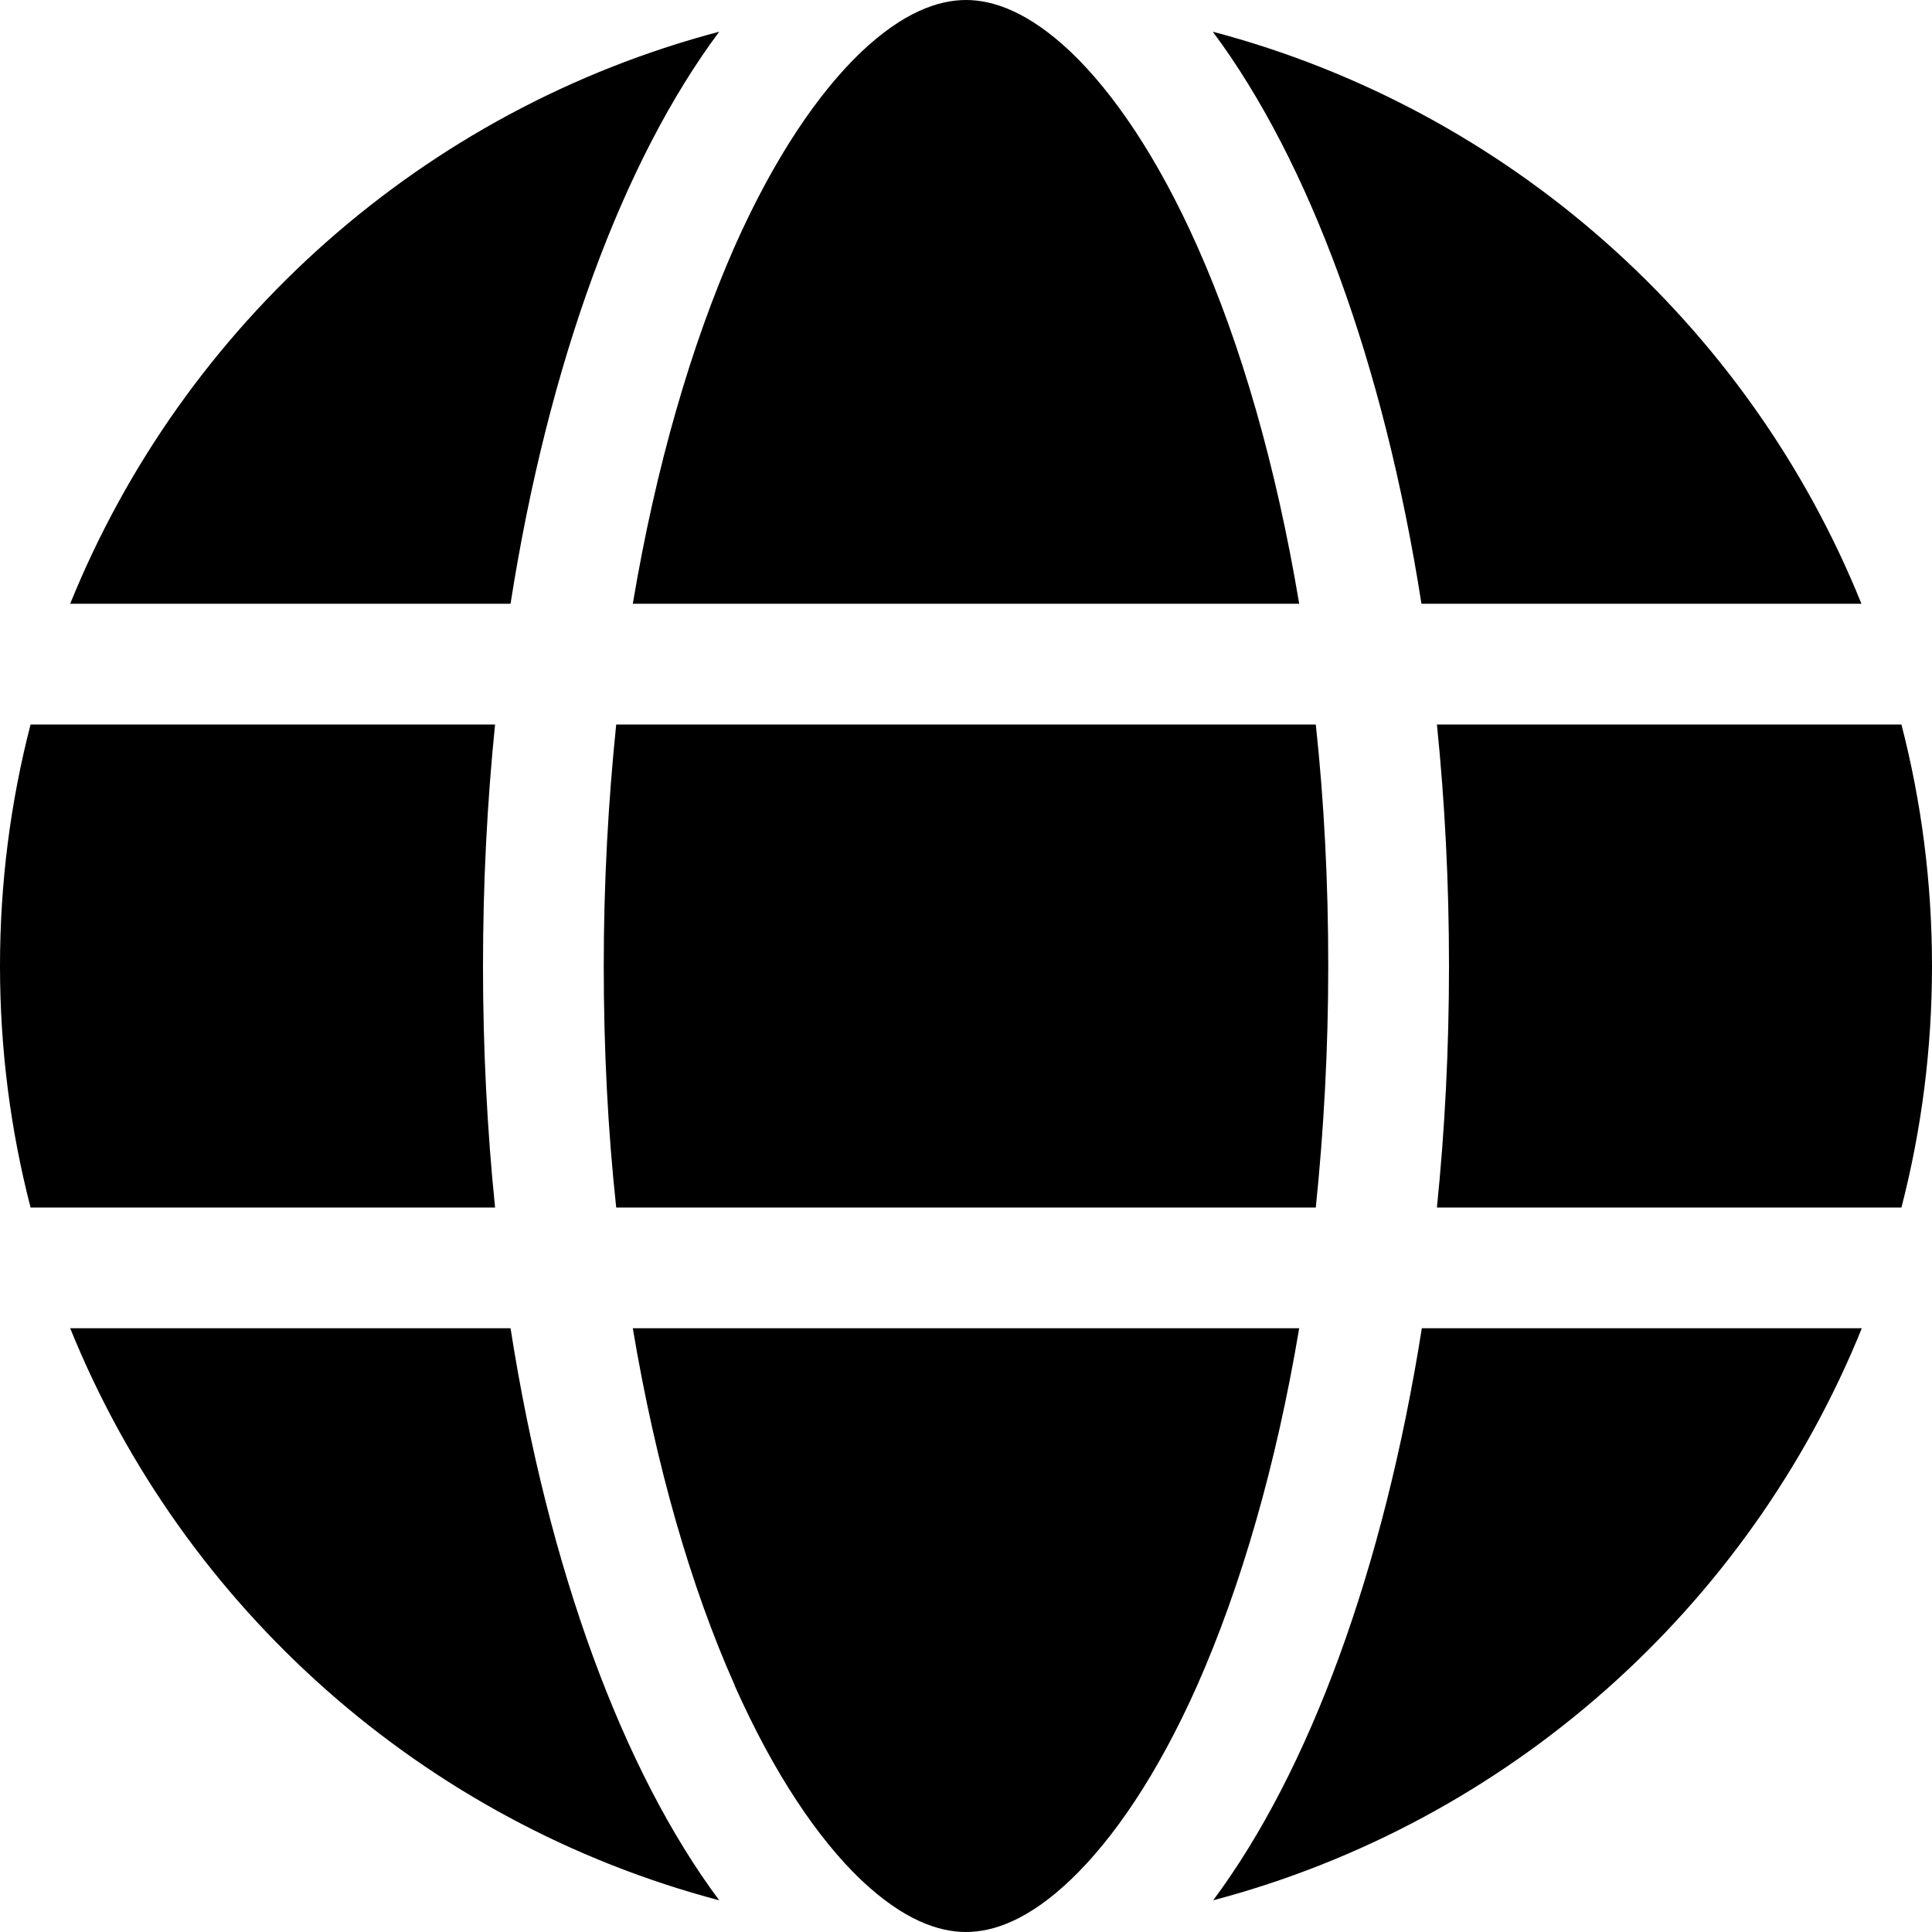
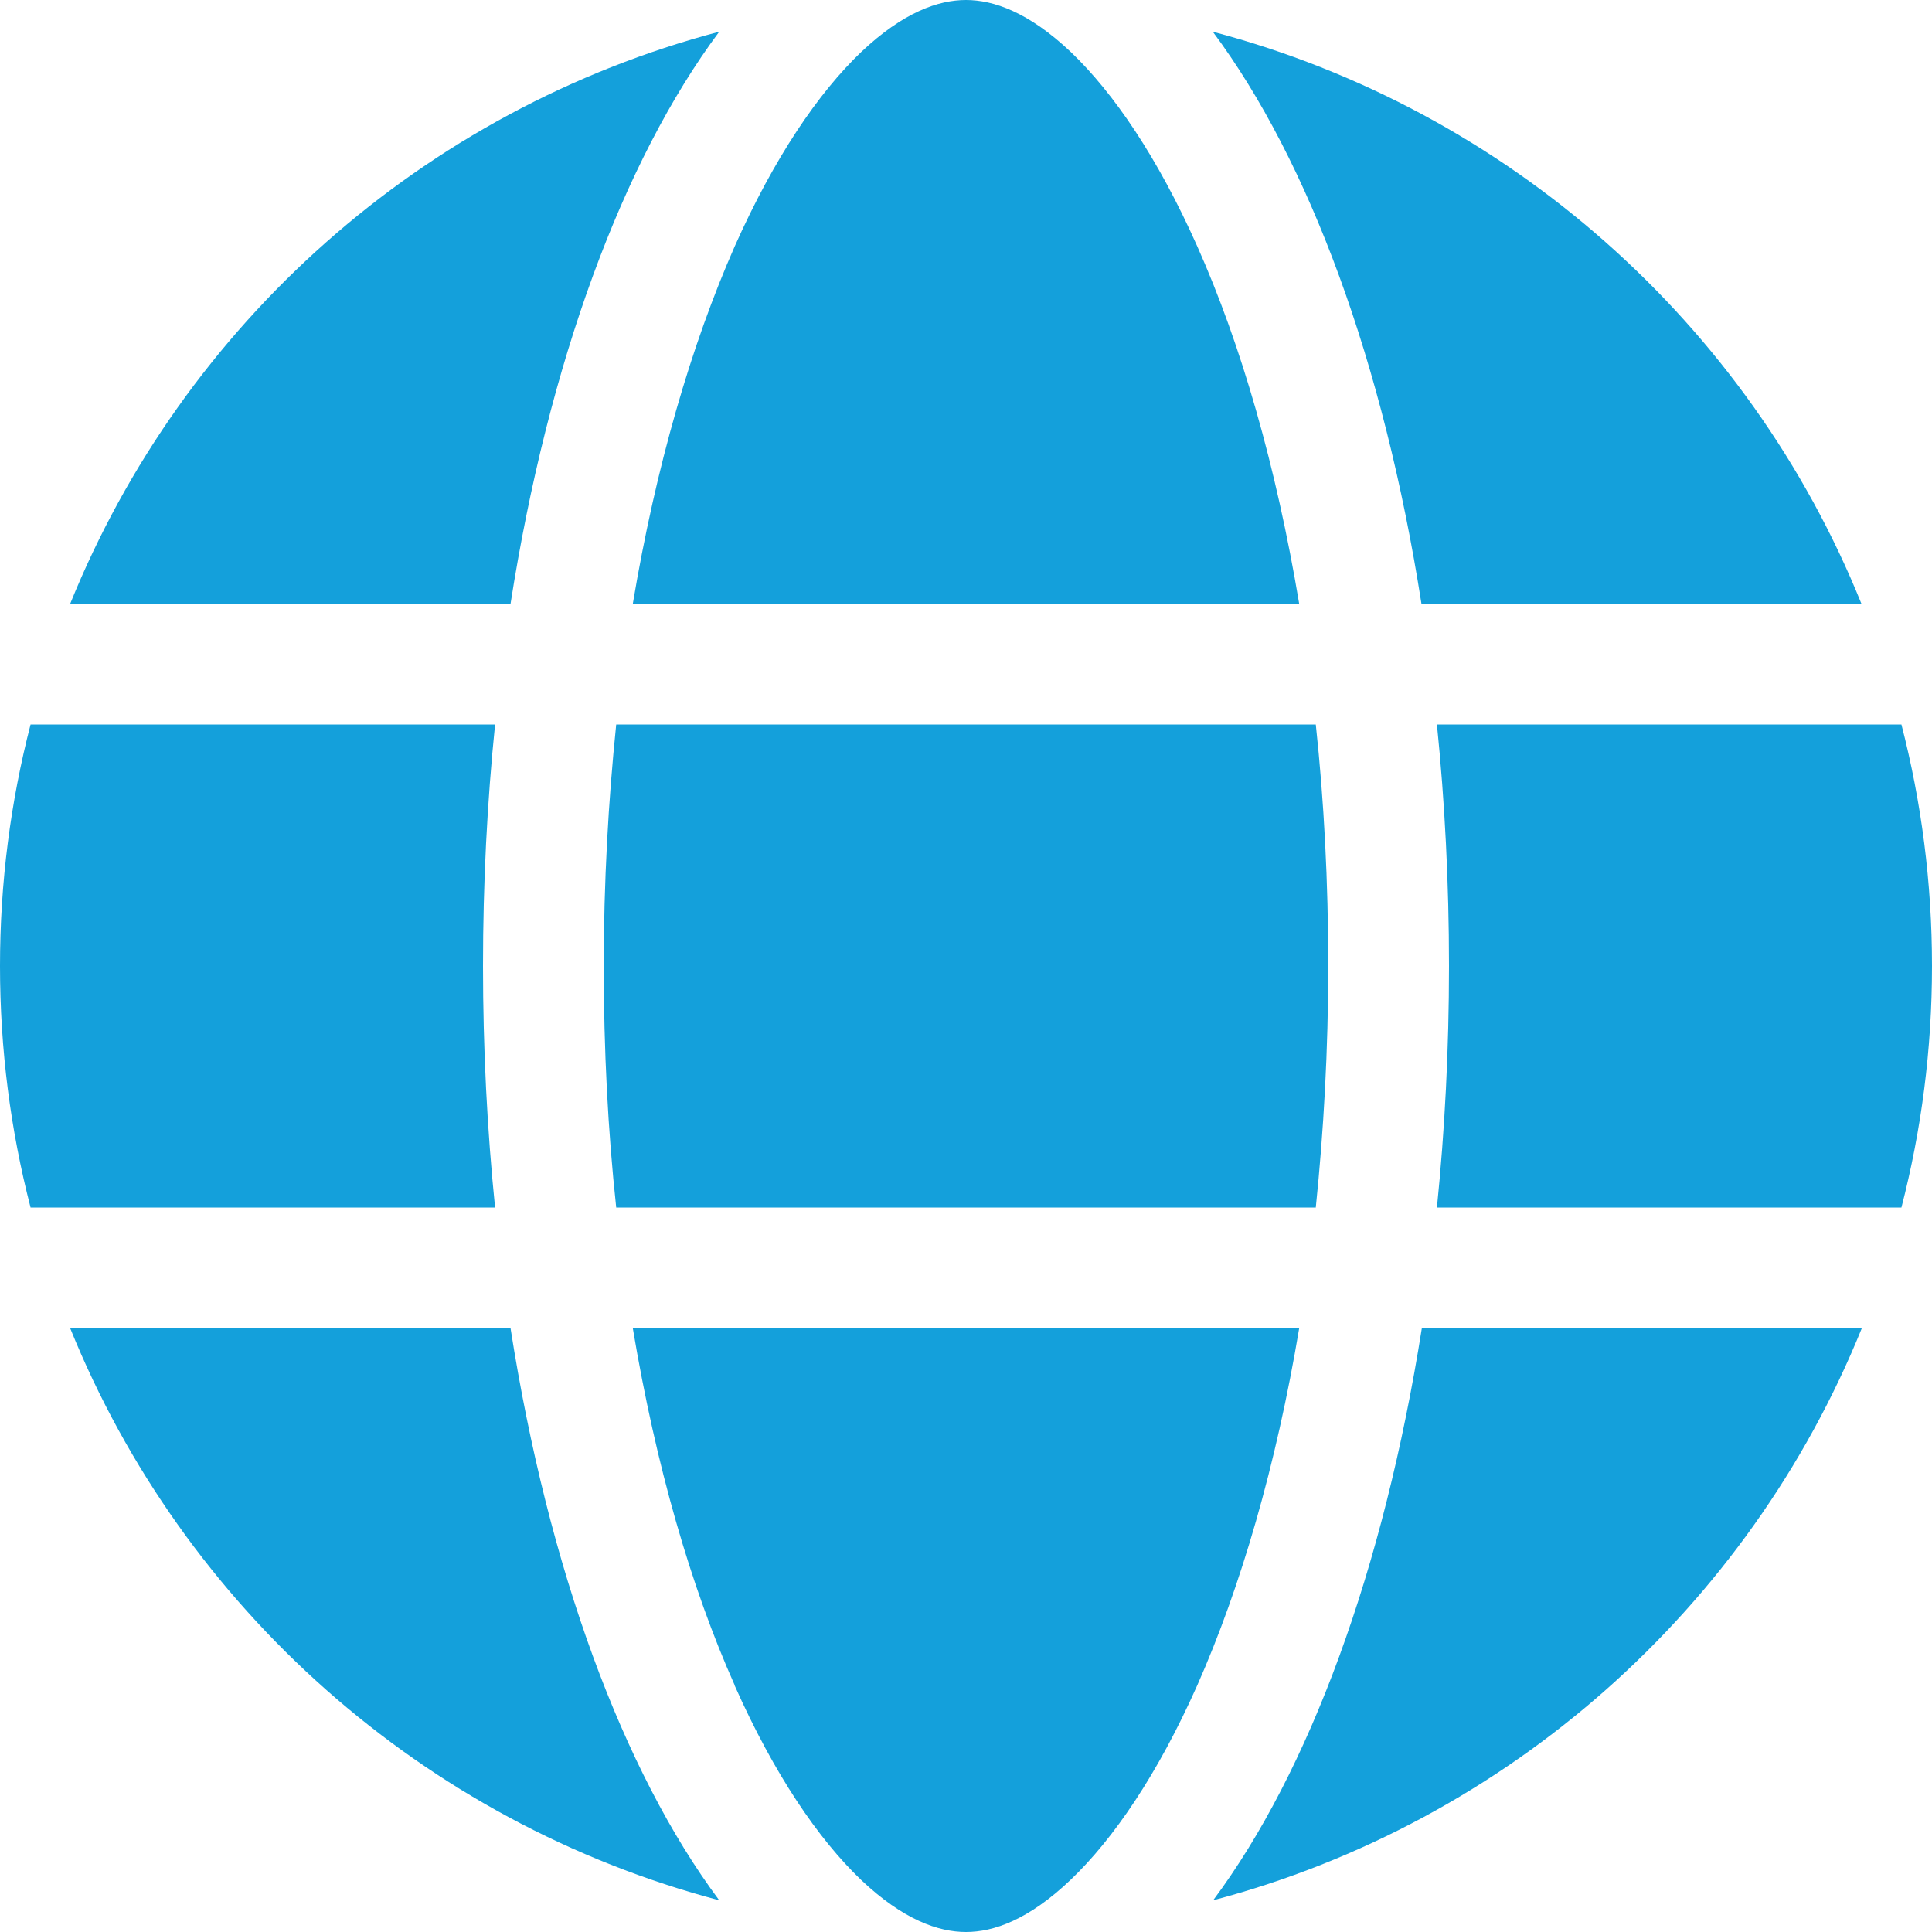
<svg xmlns="http://www.w3.org/2000/svg" viewBox="0 0 512 512">
-   <path d="M352 256c0 22.2-1.2 43.6-3.3 64H163.3c-2.2-20.4-3.3-41.8-3.3-64s1.2-43.6 3.3-64H348.7c2.2 20.4 3.3 41.8 3.3 64zm28.8-64H503.9c5.3 20.5 8.1 41.9 8.1 64s-2.8 43.5-8.1 64H380.8c2.1-20.6 3.2-42 3.2-64s-1.1-43.4-3.2-64zm112.6-32H376.7c-10-63.9-29.8-117.4-55.3-151.6c78.3 20.7 142 77.5 171.9 151.6zm-149.1 0H167.7c6.1-36.4 15.5-68.6 27-94.7c10.5-23.6 22.2-40.7 33.5-51.5C239.4 3.2 248.7 0 256 0s16.6 3.2 27.8 13.8c11.3 10.8 23 27.9 33.5 51.5c11.6 26 20.9 58.2 27 94.7zm-209 0H18.6C48.6 85.9 112.2 29.1 190.6 8.4C165.1 42.6 145.3 96.1 135.3 160zM8.1 192H131.2c-2.1 20.6-3.2 42-3.2 64s1.1 43.4 3.2 64H8.1C2.8 299.5 0 278.1 0 256s2.8-43.5 8.1-64zM194.7 446.6c-11.6-26-20.9-58.2-27-94.6H344.3c-6.1 36.4-15.5 68.6-27 94.6c-10.5 23.6-22.2 40.7-33.5 51.5C272.6 508.8 263.3 512 256 512s-16.6-3.2-27.8-13.8c-11.3-10.8-23-27.9-33.5-51.5zM135.3 352c10 63.9 29.8 117.4 55.3 151.6C112.2 482.9 48.6 426.1 18.6 352H135.3zm358.1 0c-30 74.1-93.6 130.9-171.9 151.6c25.5-34.2 45.2-87.7 55.3-151.6H493.4z" />
+   <path fill="#14a0db" d="M352 256c0 22.2-1.2 43.6-3.3 64H163.3c-2.2-20.4-3.3-41.8-3.3-64s1.2-43.6 3.3-64H348.7c2.2 20.4 3.3 41.8 3.3 64zm28.8-64H503.9c5.3 20.5 8.1 41.9 8.1 64s-2.8 43.5-8.1 64H380.8c2.1-20.6 3.2-42 3.2-64s-1.1-43.4-3.2-64zm112.6-32H376.7c-10-63.9-29.8-117.4-55.3-151.6c78.3 20.7 142 77.5 171.9 151.6zm-149.1 0H167.7c6.1-36.4 15.5-68.6 27-94.7c10.5-23.6 22.2-40.7 33.5-51.5C239.4 3.2 248.7 0 256 0s16.6 3.2 27.8 13.8c11.3 10.8 23 27.9 33.5 51.5c11.6 26 20.9 58.2 27 94.7zm-209 0H18.6C48.6 85.9 112.2 29.1 190.6 8.4C165.1 42.6 145.3 96.1 135.3 160zM8.1 192H131.2c-2.1 20.6-3.2 42-3.2 64s1.1 43.4 3.2 64H8.1C2.8 299.5 0 278.1 0 256s2.8-43.5 8.1-64zM194.7 446.6c-11.6-26-20.9-58.2-27-94.6H344.3c-6.1 36.4-15.5 68.6-27 94.6c-10.5 23.6-22.2 40.7-33.5 51.5C272.6 508.8 263.3 512 256 512s-16.6-3.2-27.8-13.8c-11.3-10.8-23-27.9-33.5-51.5zM135.3 352c10 63.9 29.8 117.4 55.3 151.6C112.2 482.9 48.6 426.1 18.6 352H135.3zm358.1 0c-30 74.1-93.6 130.9-171.9 151.6c25.5-34.2 45.2-87.7 55.3-151.6H493.4z" />
</svg>
